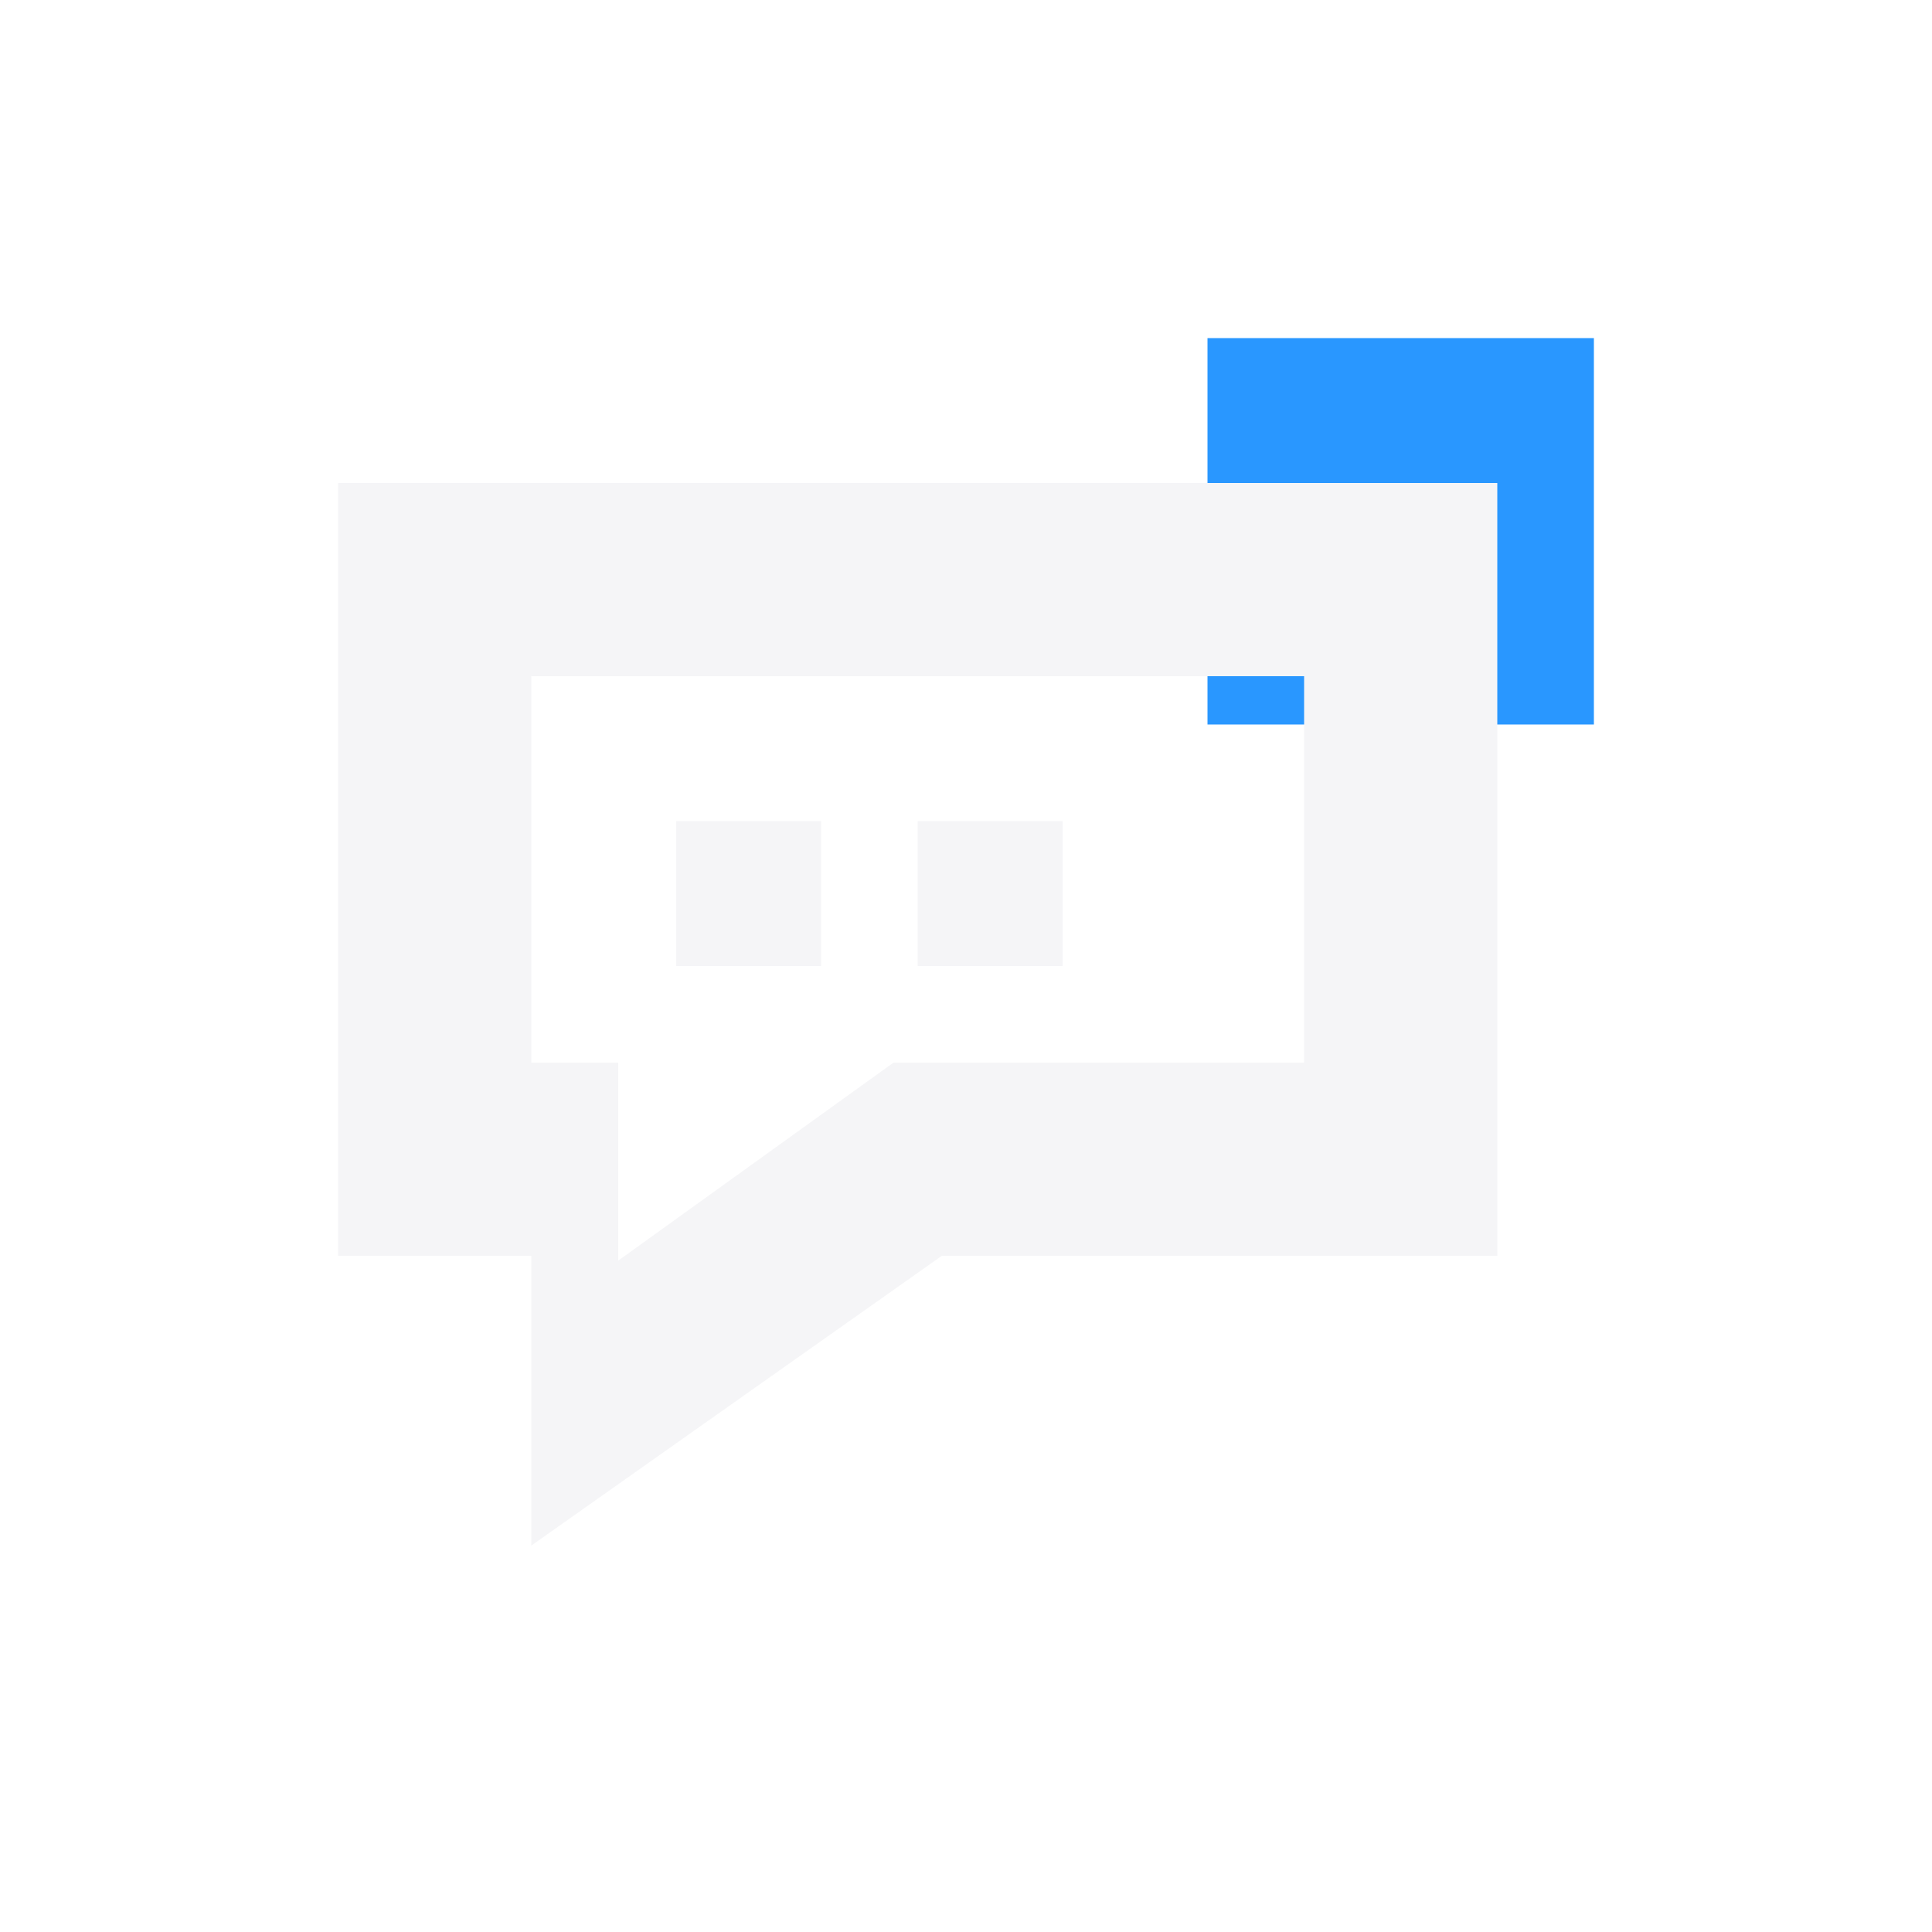
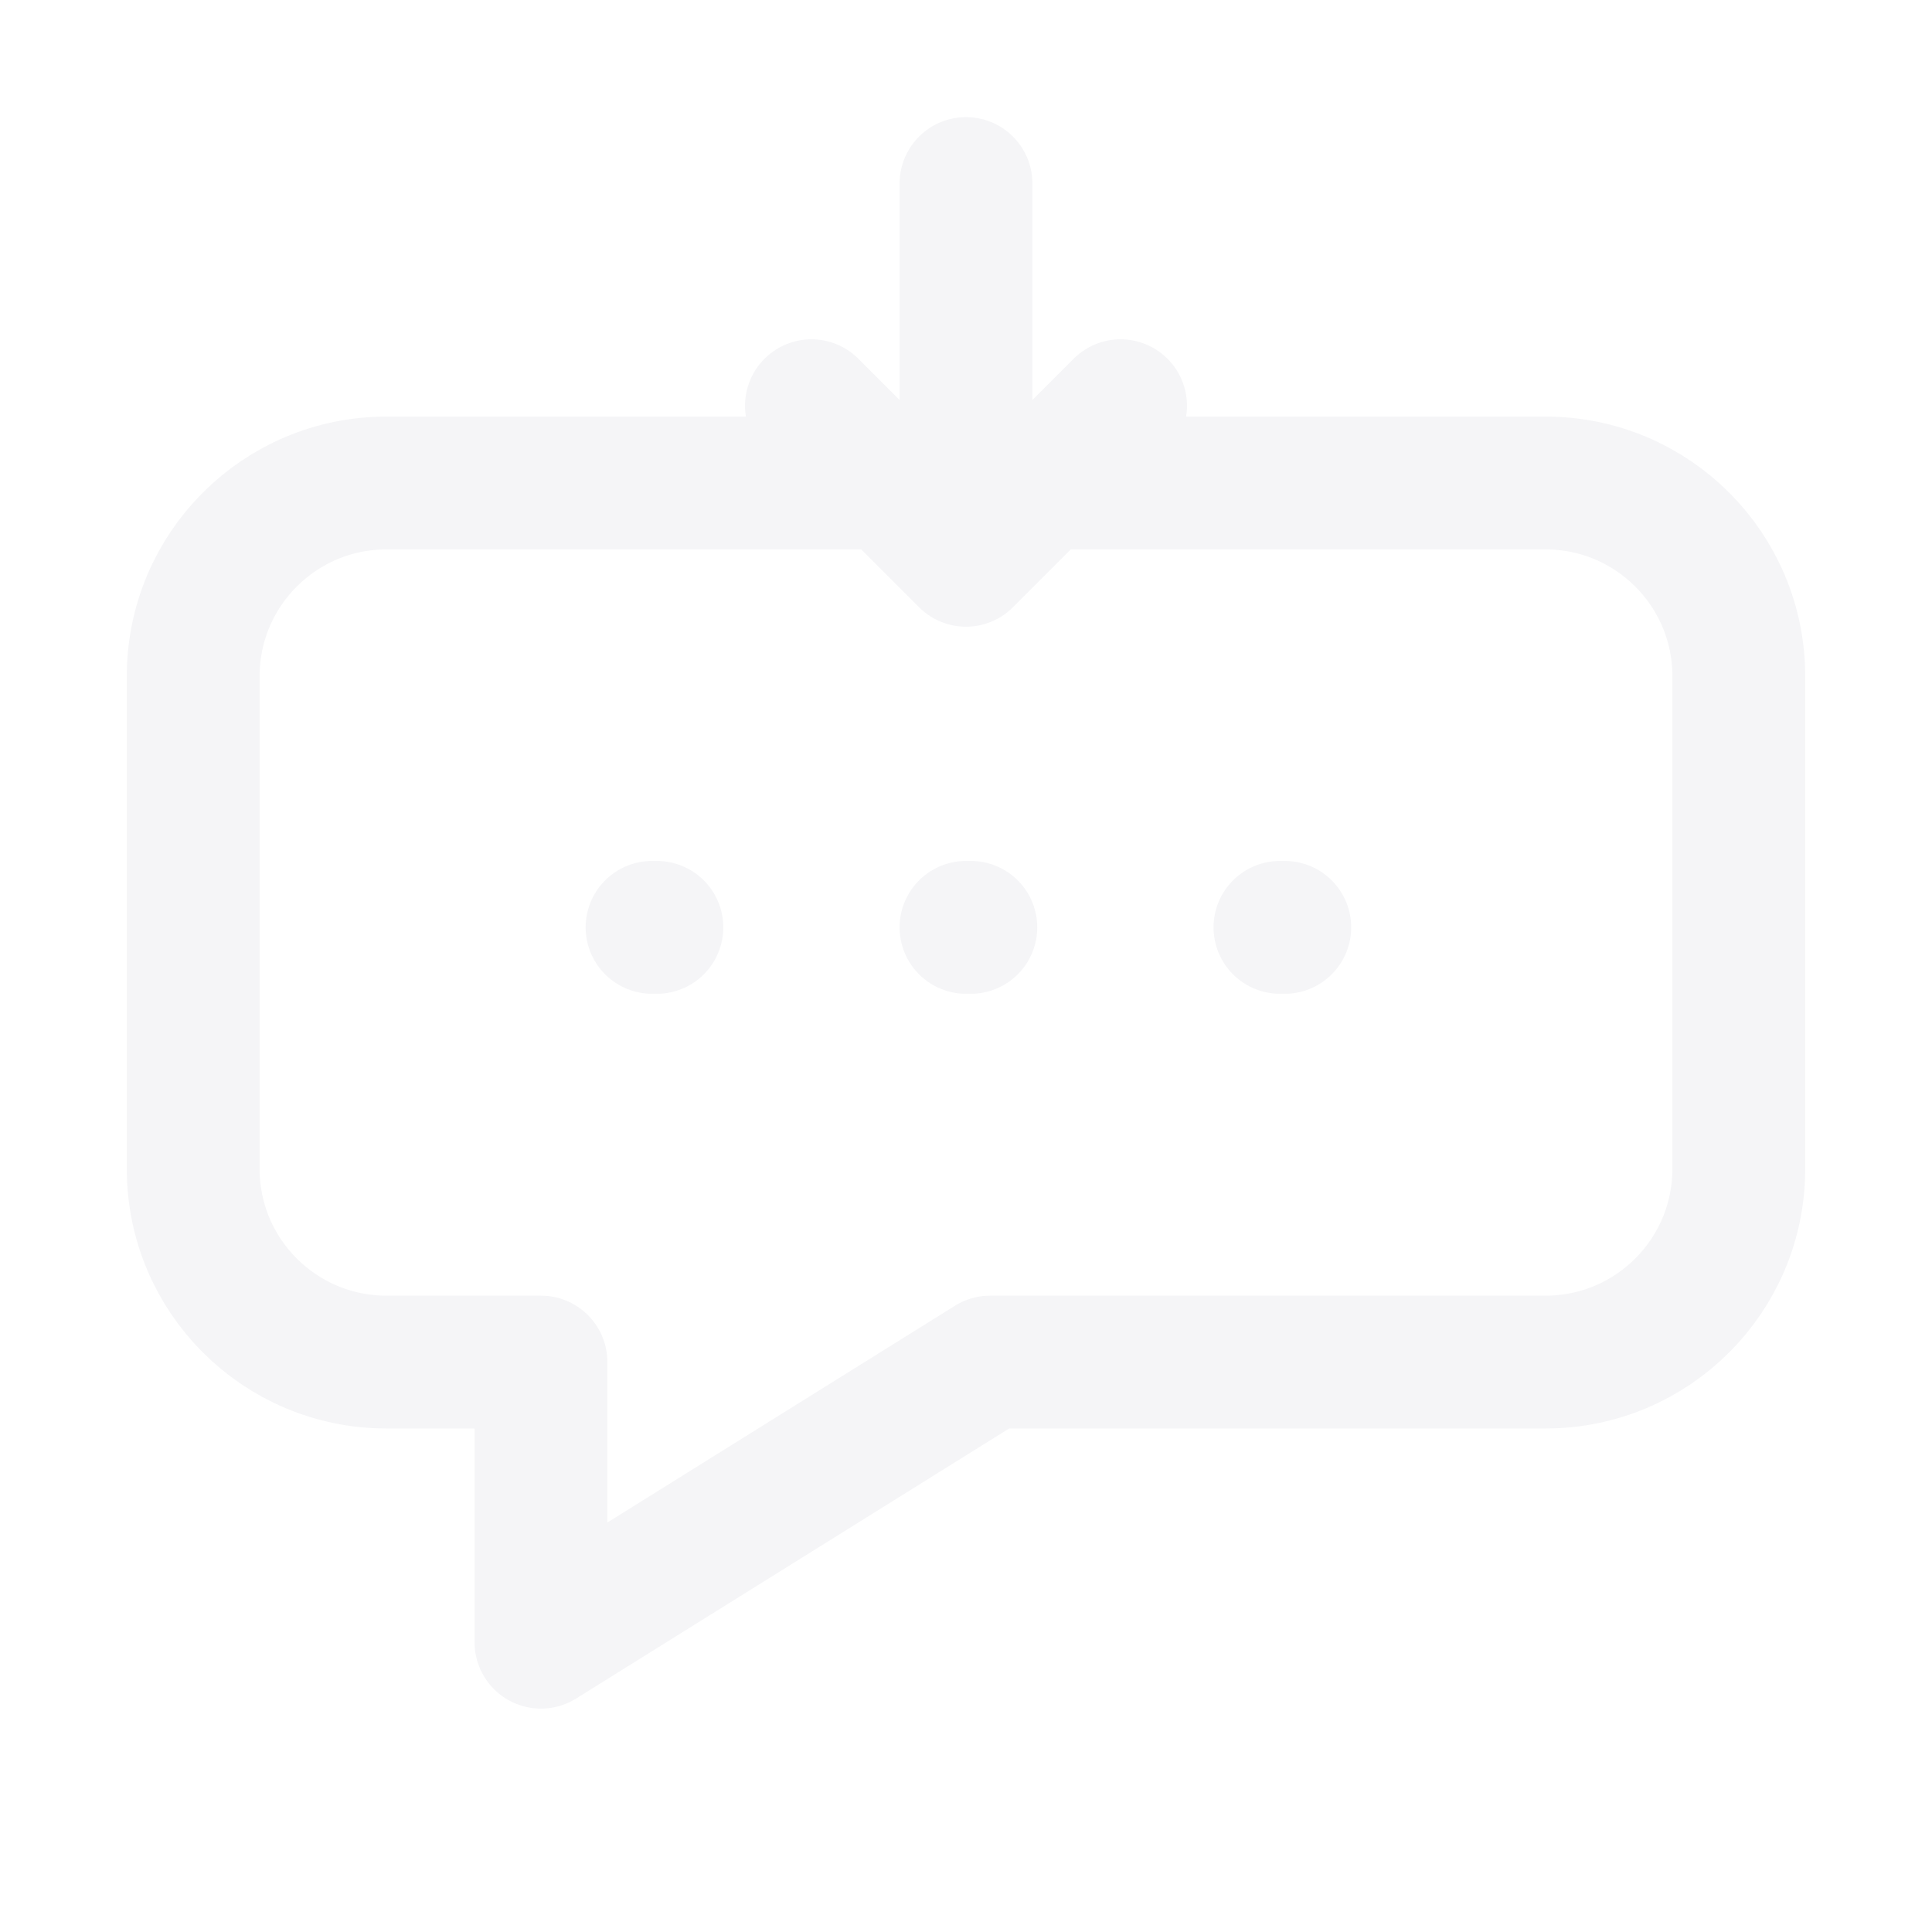
<svg xmlns="http://www.w3.org/2000/svg" viewBox="0 0 40 40" fill="none">
-   <path fill="#2997ff" d="M25 7h8v8h-8z" />
-   <path fill="#f5f5f7" d="M7 10h24v16H19.5L11 32v-6H7V10zm4 4v8h1.8v4.1l5.7-4.1H27v-8H11z" />
-   <path fill="#f5f5f7" d="M14 17h3v3h-3zM19 17h3v3h-3z" />
+   <path stroke="#f5f5f7" stroke-width="2.75" stroke-linecap="round" stroke-linejoin="round" d="M8 10h24a4 4 0 0 1 4 4v10.2a4 4 0 0 1-4 4H20.5L11.2 34v-5.8H8a4 4 0 0 1-4-4V14a4 4 0 0 1 4-4z" />
+   <path stroke="#f5f5f7" stroke-width="2.75" stroke-linecap="round" d="M13.5 19.2h.1M20 19.2h.1M26.5 19.2h.1" />
+   <path stroke="#f5f5f7" stroke-width="2.75" stroke-linecap="round" stroke-linejoin="round" d="M20 3.8v7.8M16.8 8.4l3.2 3.2 3.2-3.2" />
</svg>
